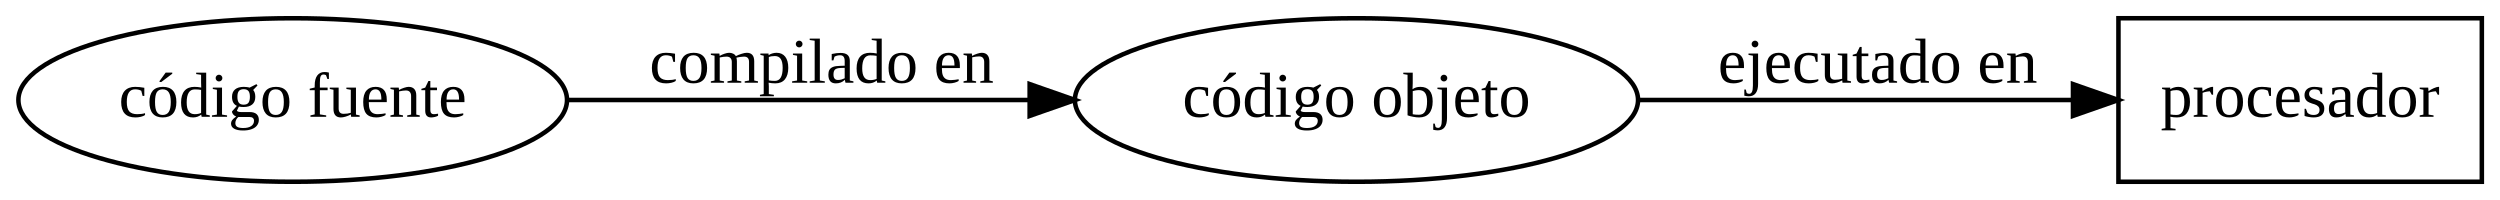
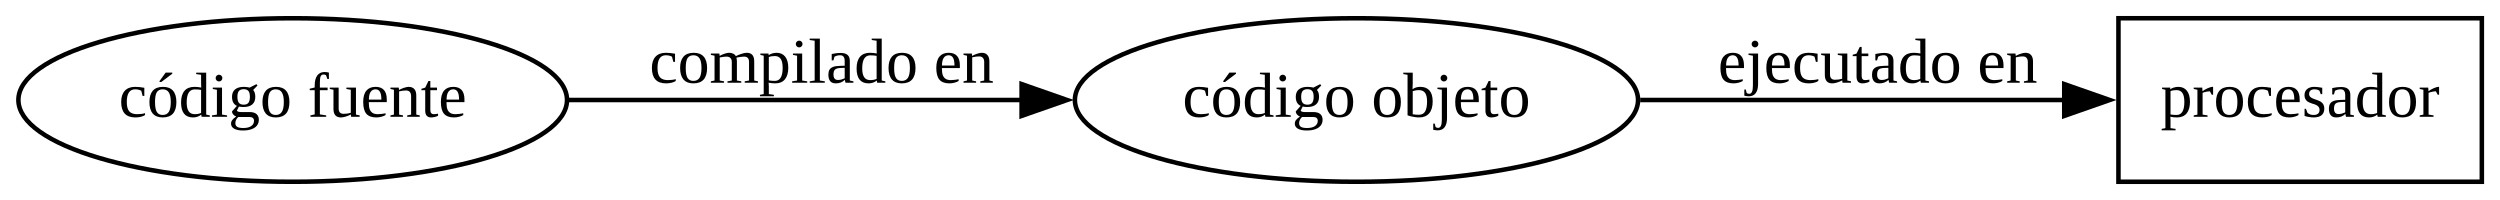
<svg xmlns="http://www.w3.org/2000/svg" width="550pt" height="44pt" viewBox="0.00 0.00 550.38 44.00">
  <g id="graph0" class="graph" transform="scale(1 1) rotate(0) translate(4 40)">
    <g id="node1" class="node">
      <polygon fill="none" stroke="black" points="542.38,-36 462.38,-36 462.38,0 542.38,0 542.38,-36" />
      <text text-anchor="middle" x="502.38" y="-14.3" font-family="Times New Roman,serif" font-size="14.00">procesador</text>
    </g>
    <g id="node2" class="node">
      <ellipse fill="none" stroke="black" cx="294.63" cy="-18" rx="61.99" ry="18" />
      <text text-anchor="middle" x="294.63" y="-14.3" font-family="Times New Roman,serif" font-size="14.00">código objeto</text>
    </g>
    <g id="edge2" class="edge">
-       <path fill="none" stroke="black" d="M356.53,-18C387.03,-18 423.47,-18 452.17,-18" />
-       <polygon fill="black" stroke="black" points="452.37,-21.5 462.37,-18 452.37,-14.5 452.37,-21.5" />
+       <path fill="none" stroke="black" d="M357.09,-18C386.95,-18 422.41,-18 450.71,-18" />
+       <polygon fill="black" stroke="black" points="450.45,-21.5 460.45,-18 450.45,-14.5 450.45,-21.5" />
      <text text-anchor="middle" x="409.38" y="-21.8" font-family="Times New Roman,serif" font-size="14.00">ejecutado en</text>
    </g>
    <g id="node3" class="node">
      <ellipse fill="none" stroke="black" cx="60.44" cy="-18" rx="60.39" ry="18" />
      <text text-anchor="middle" x="60.44" y="-14.3" font-family="Times New Roman,serif" font-size="14.00">código fuente</text>
    </g>
    <g id="edge1" class="edge">
-       <path fill="none" stroke="black" d="M120.94,-18C151.85,-18 189.86,-18 222.34,-18" />
-       <polygon fill="black" stroke="black" points="222.68,-21.5 232.68,-18 222.68,-14.5 222.68,-21.5" />
+       <path fill="none" stroke="black" d="M121.24,-18C151.77,-18 189.15,-18 221.29,-18" />
+       <polygon fill="black" stroke="black" points="220.91,-21.5 230.91,-18 220.91,-14.5 220.91,-21.5" />
      <text text-anchor="middle" x="176.89" y="-21.8" font-family="Times New Roman,serif" font-size="14.00">compilado en</text>
    </g>
  </g>
</svg>
